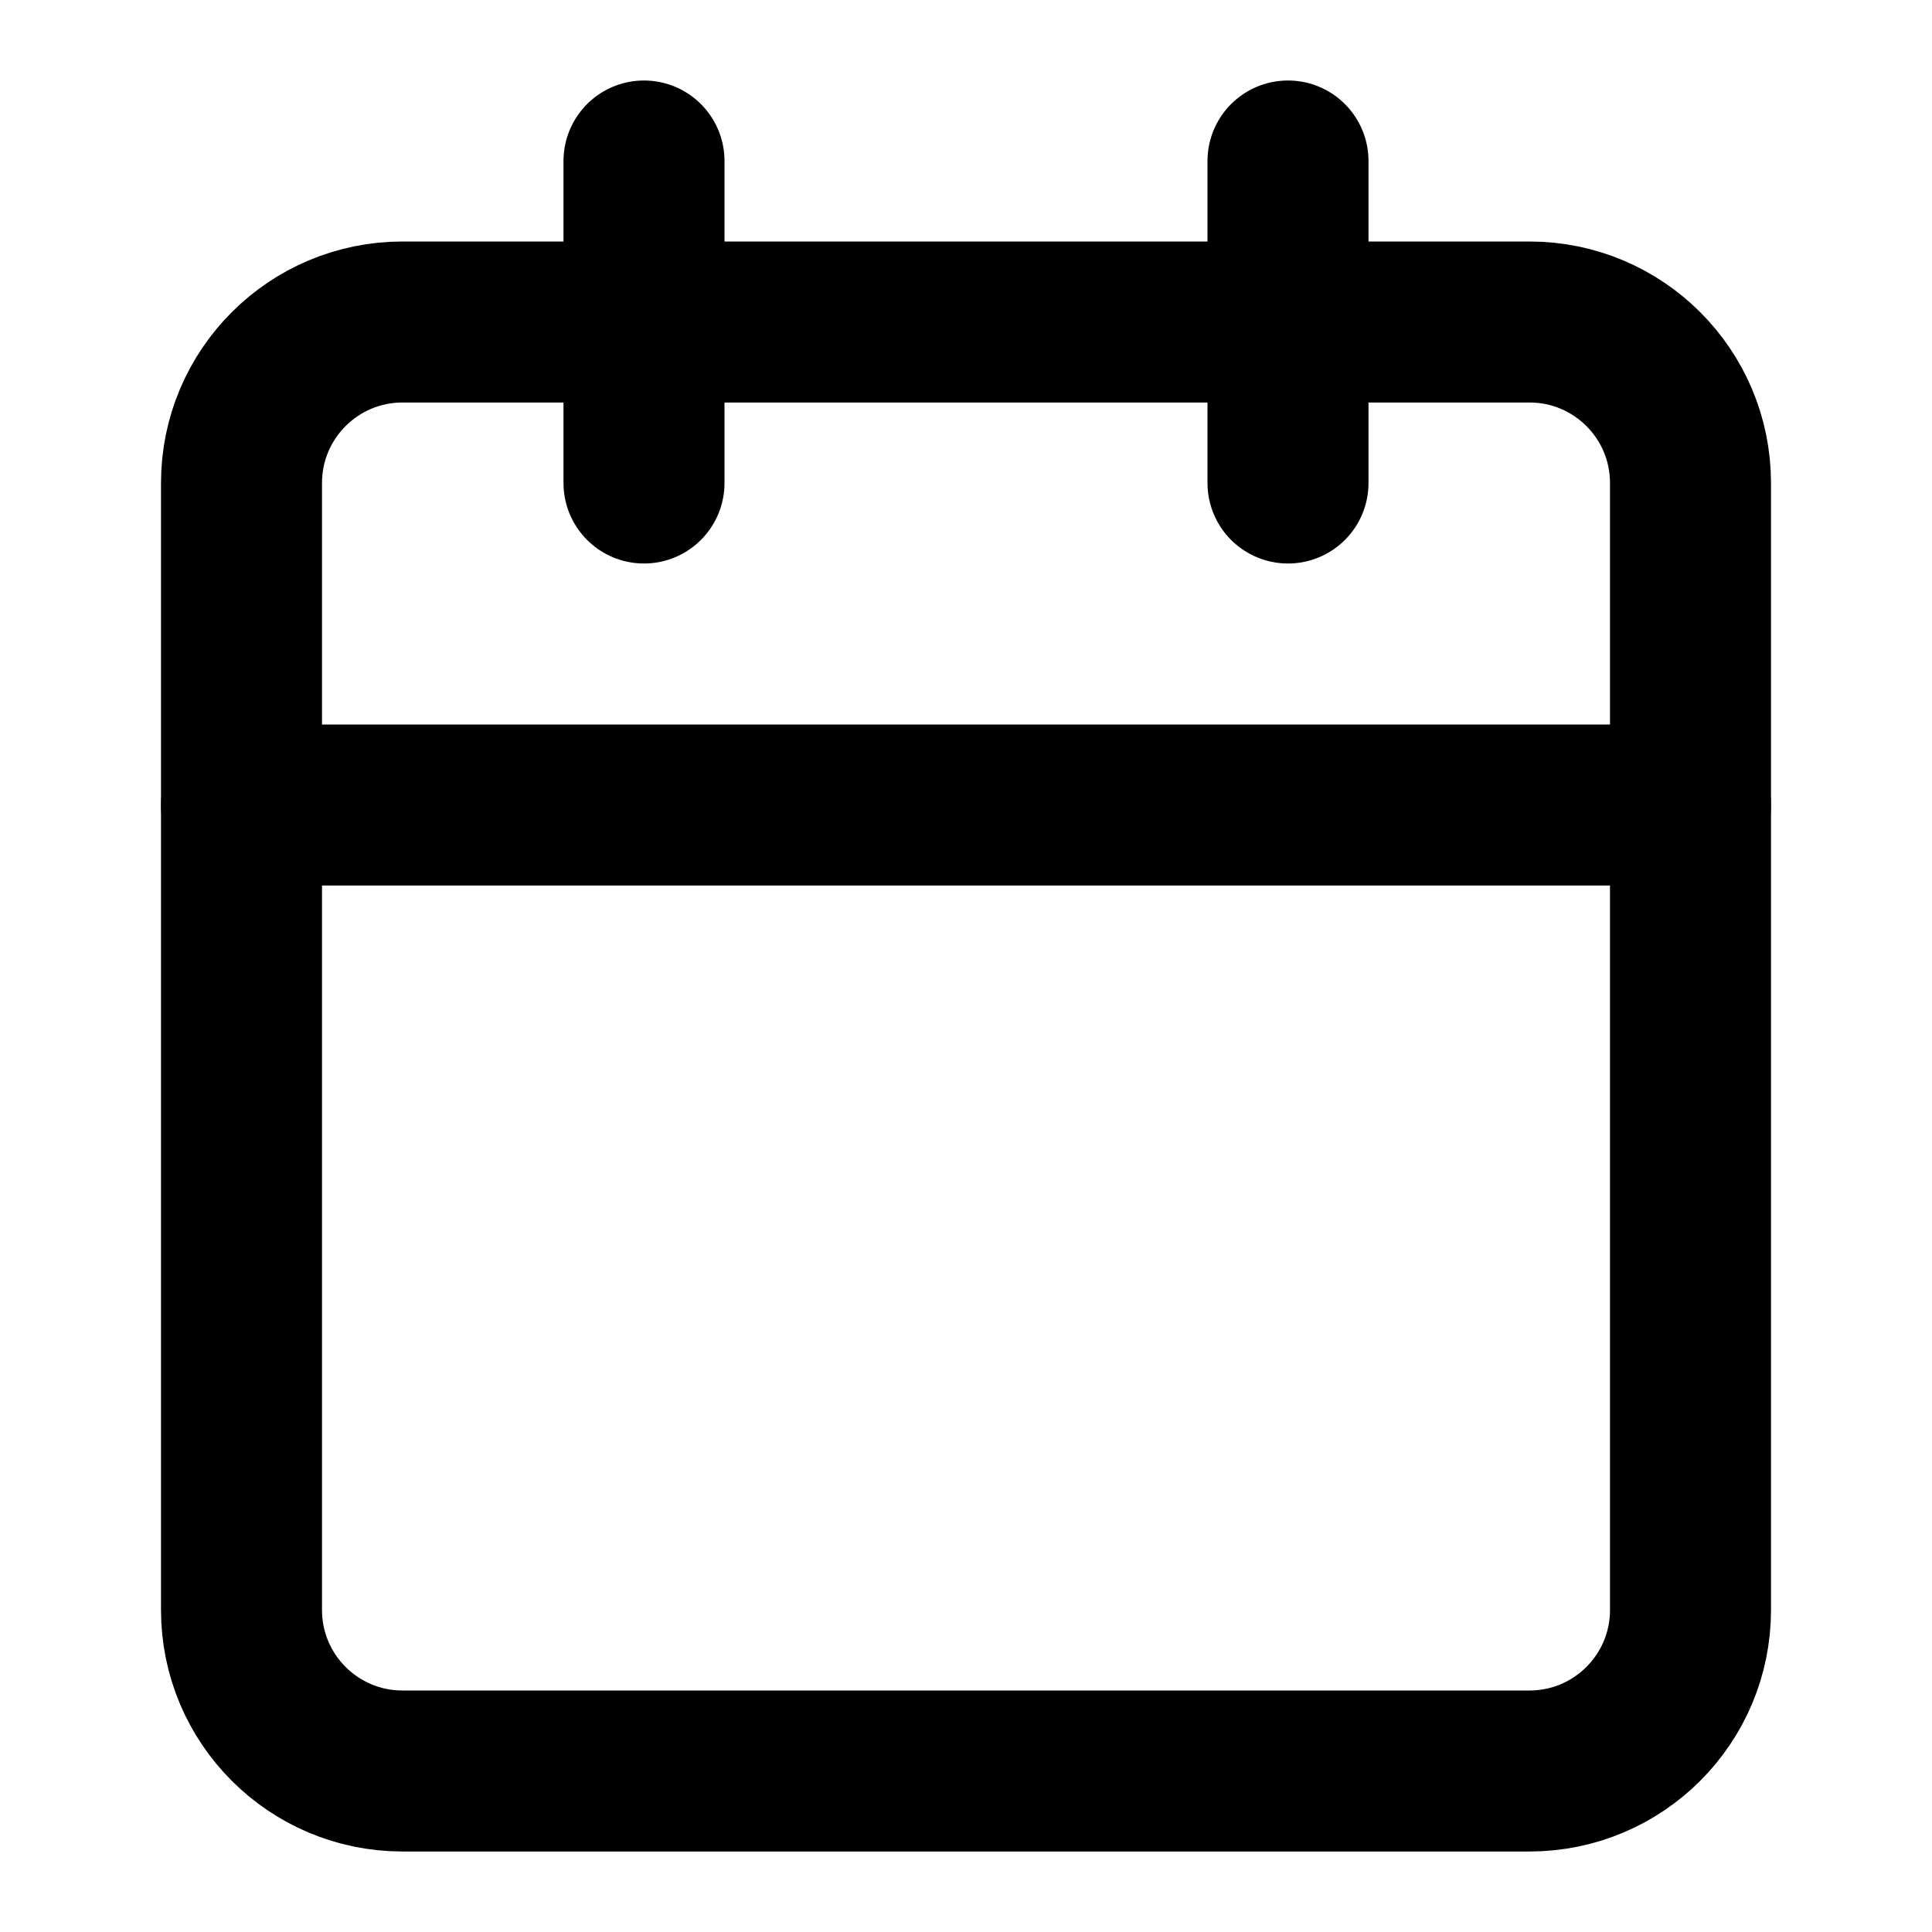
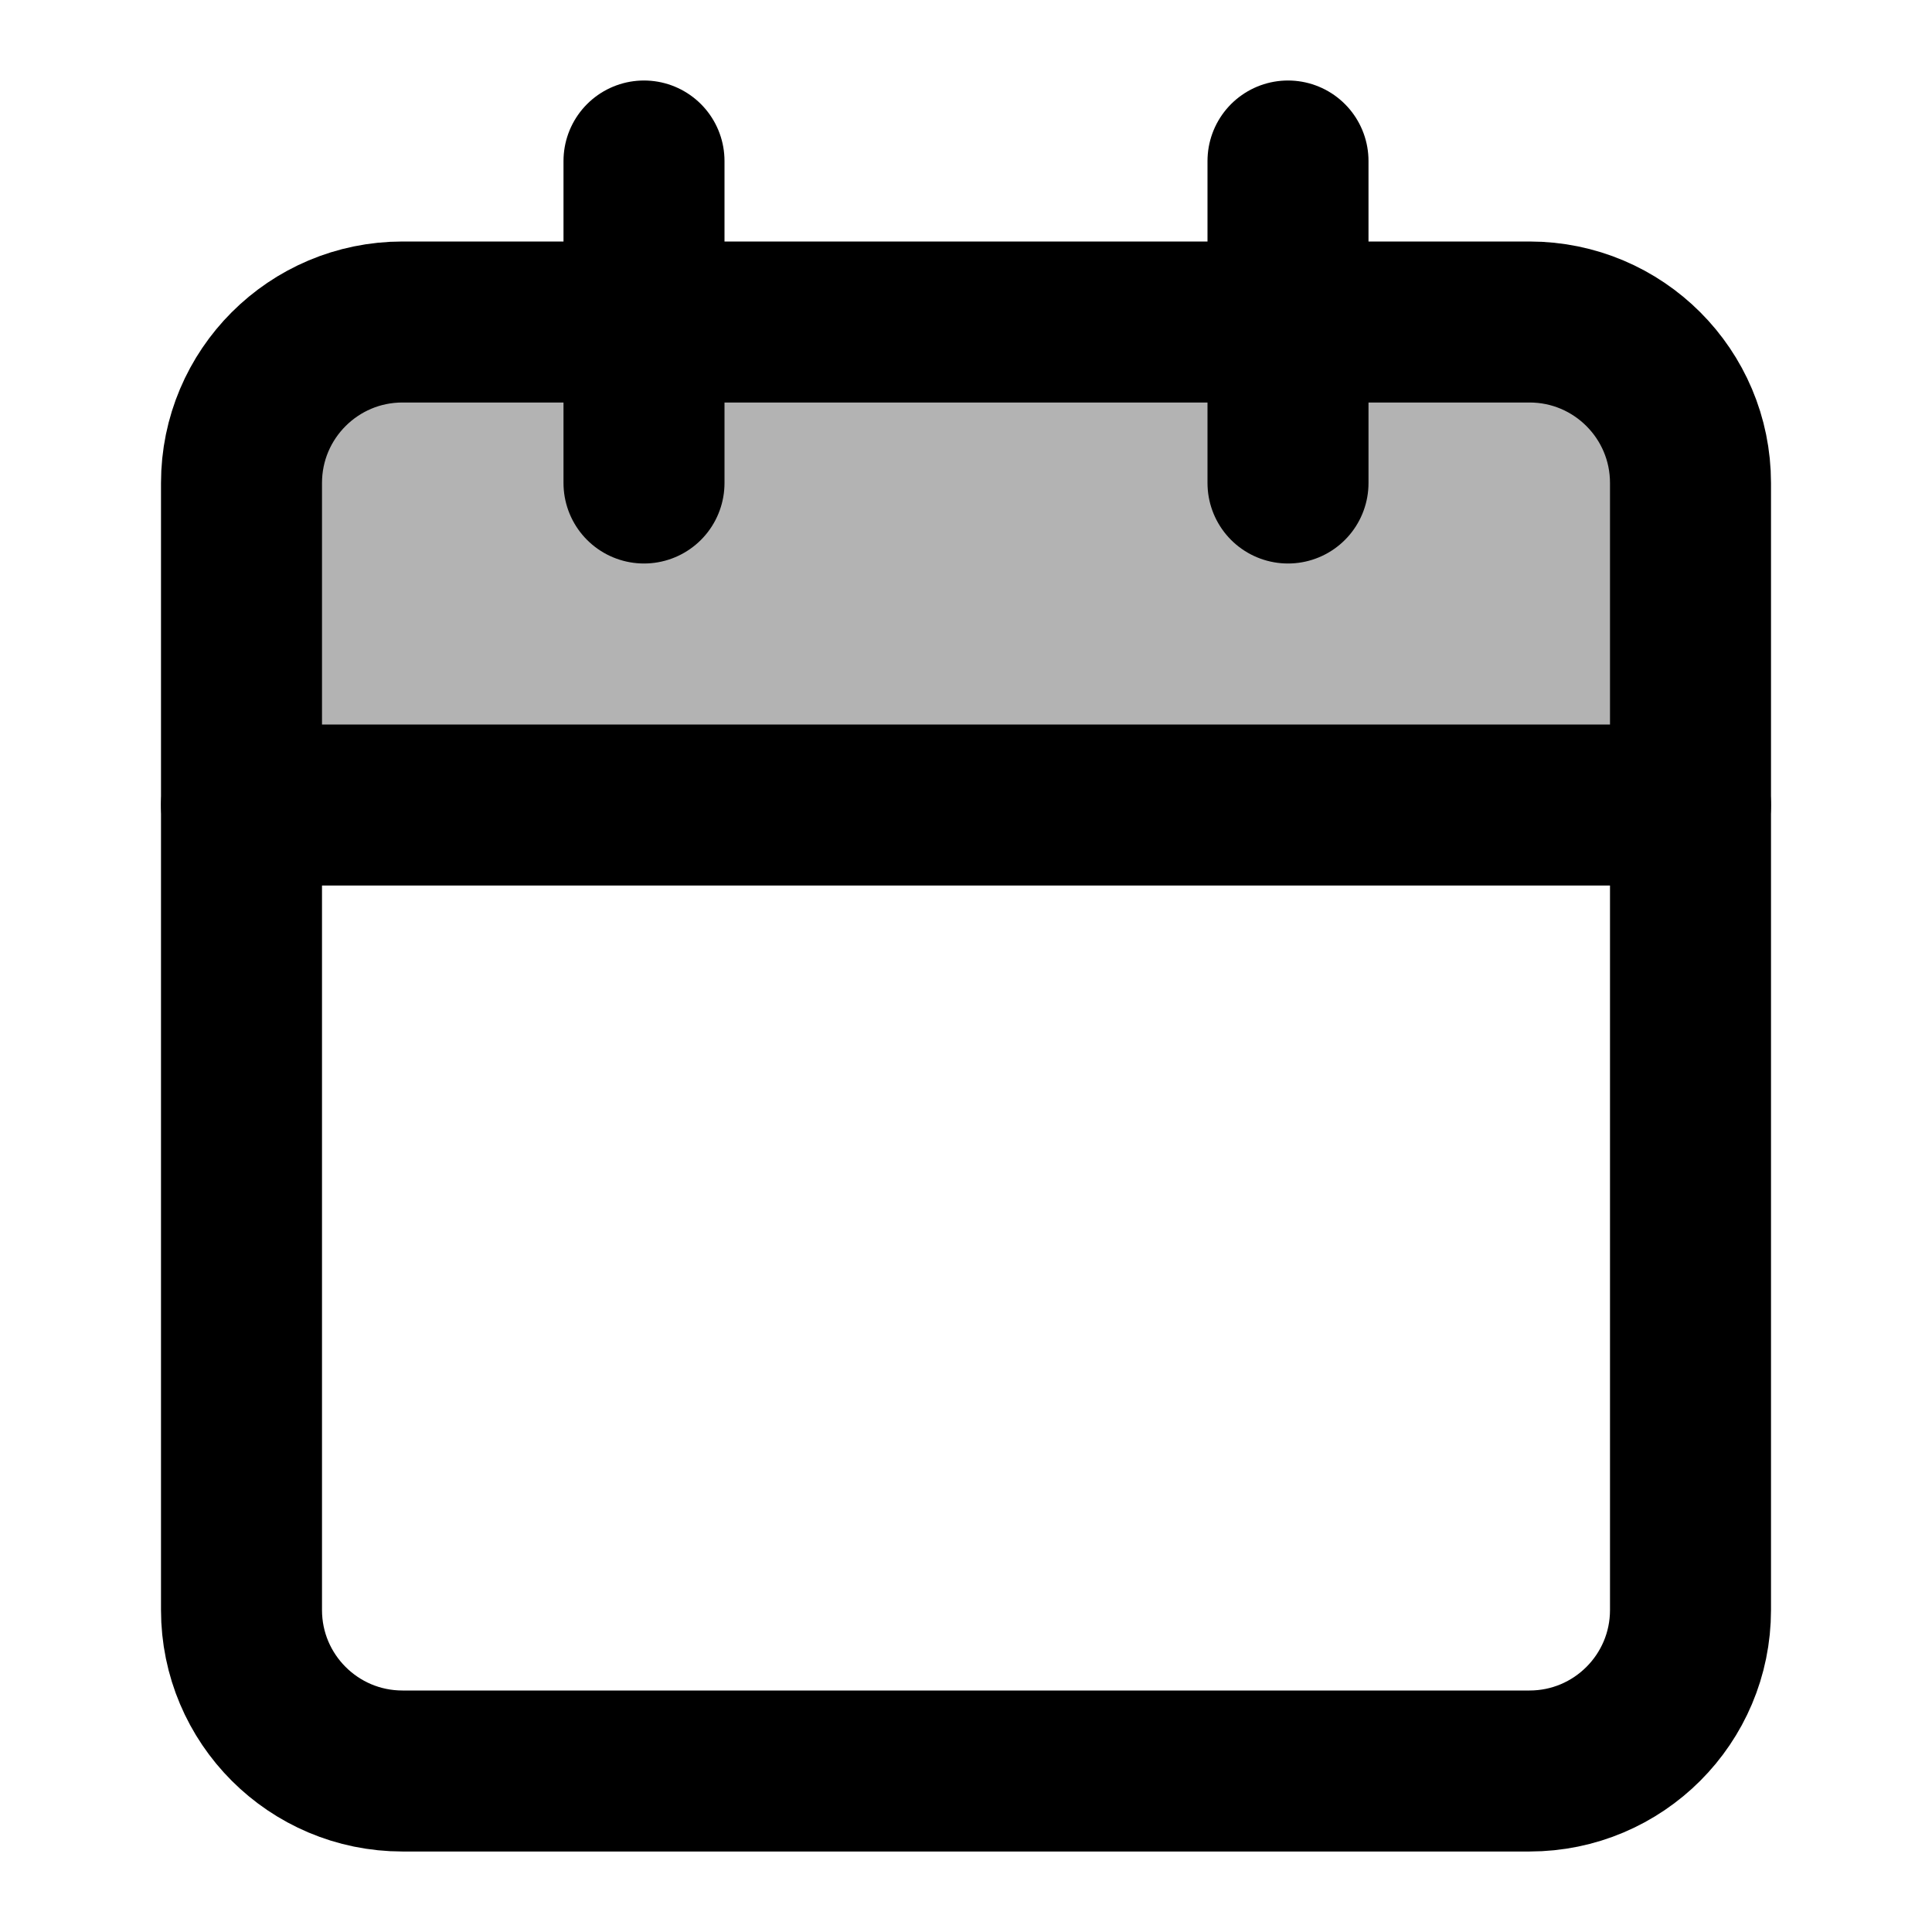
<svg xmlns="http://www.w3.org/2000/svg" width="24" height="24" viewBox="0 0 24 24" fill="none" stroke="currentColor" stroke-width="2" stroke-linecap="round" stroke-linejoin="round">
+   <path class="gf-secondary" d="M5 4h14a2 2 0 0 1 2 2v4H3V6a2 2 0 0 1 2-2Z" fill="currentColor" stroke="none" opacity="0.3" />
  <rect x="3" y="4" width="18" height="18" rx="2" />
  <path d="M3 10h18" />
  <path d="M8 2v4" />
  <path d="M16 2v4" />
</svg>
